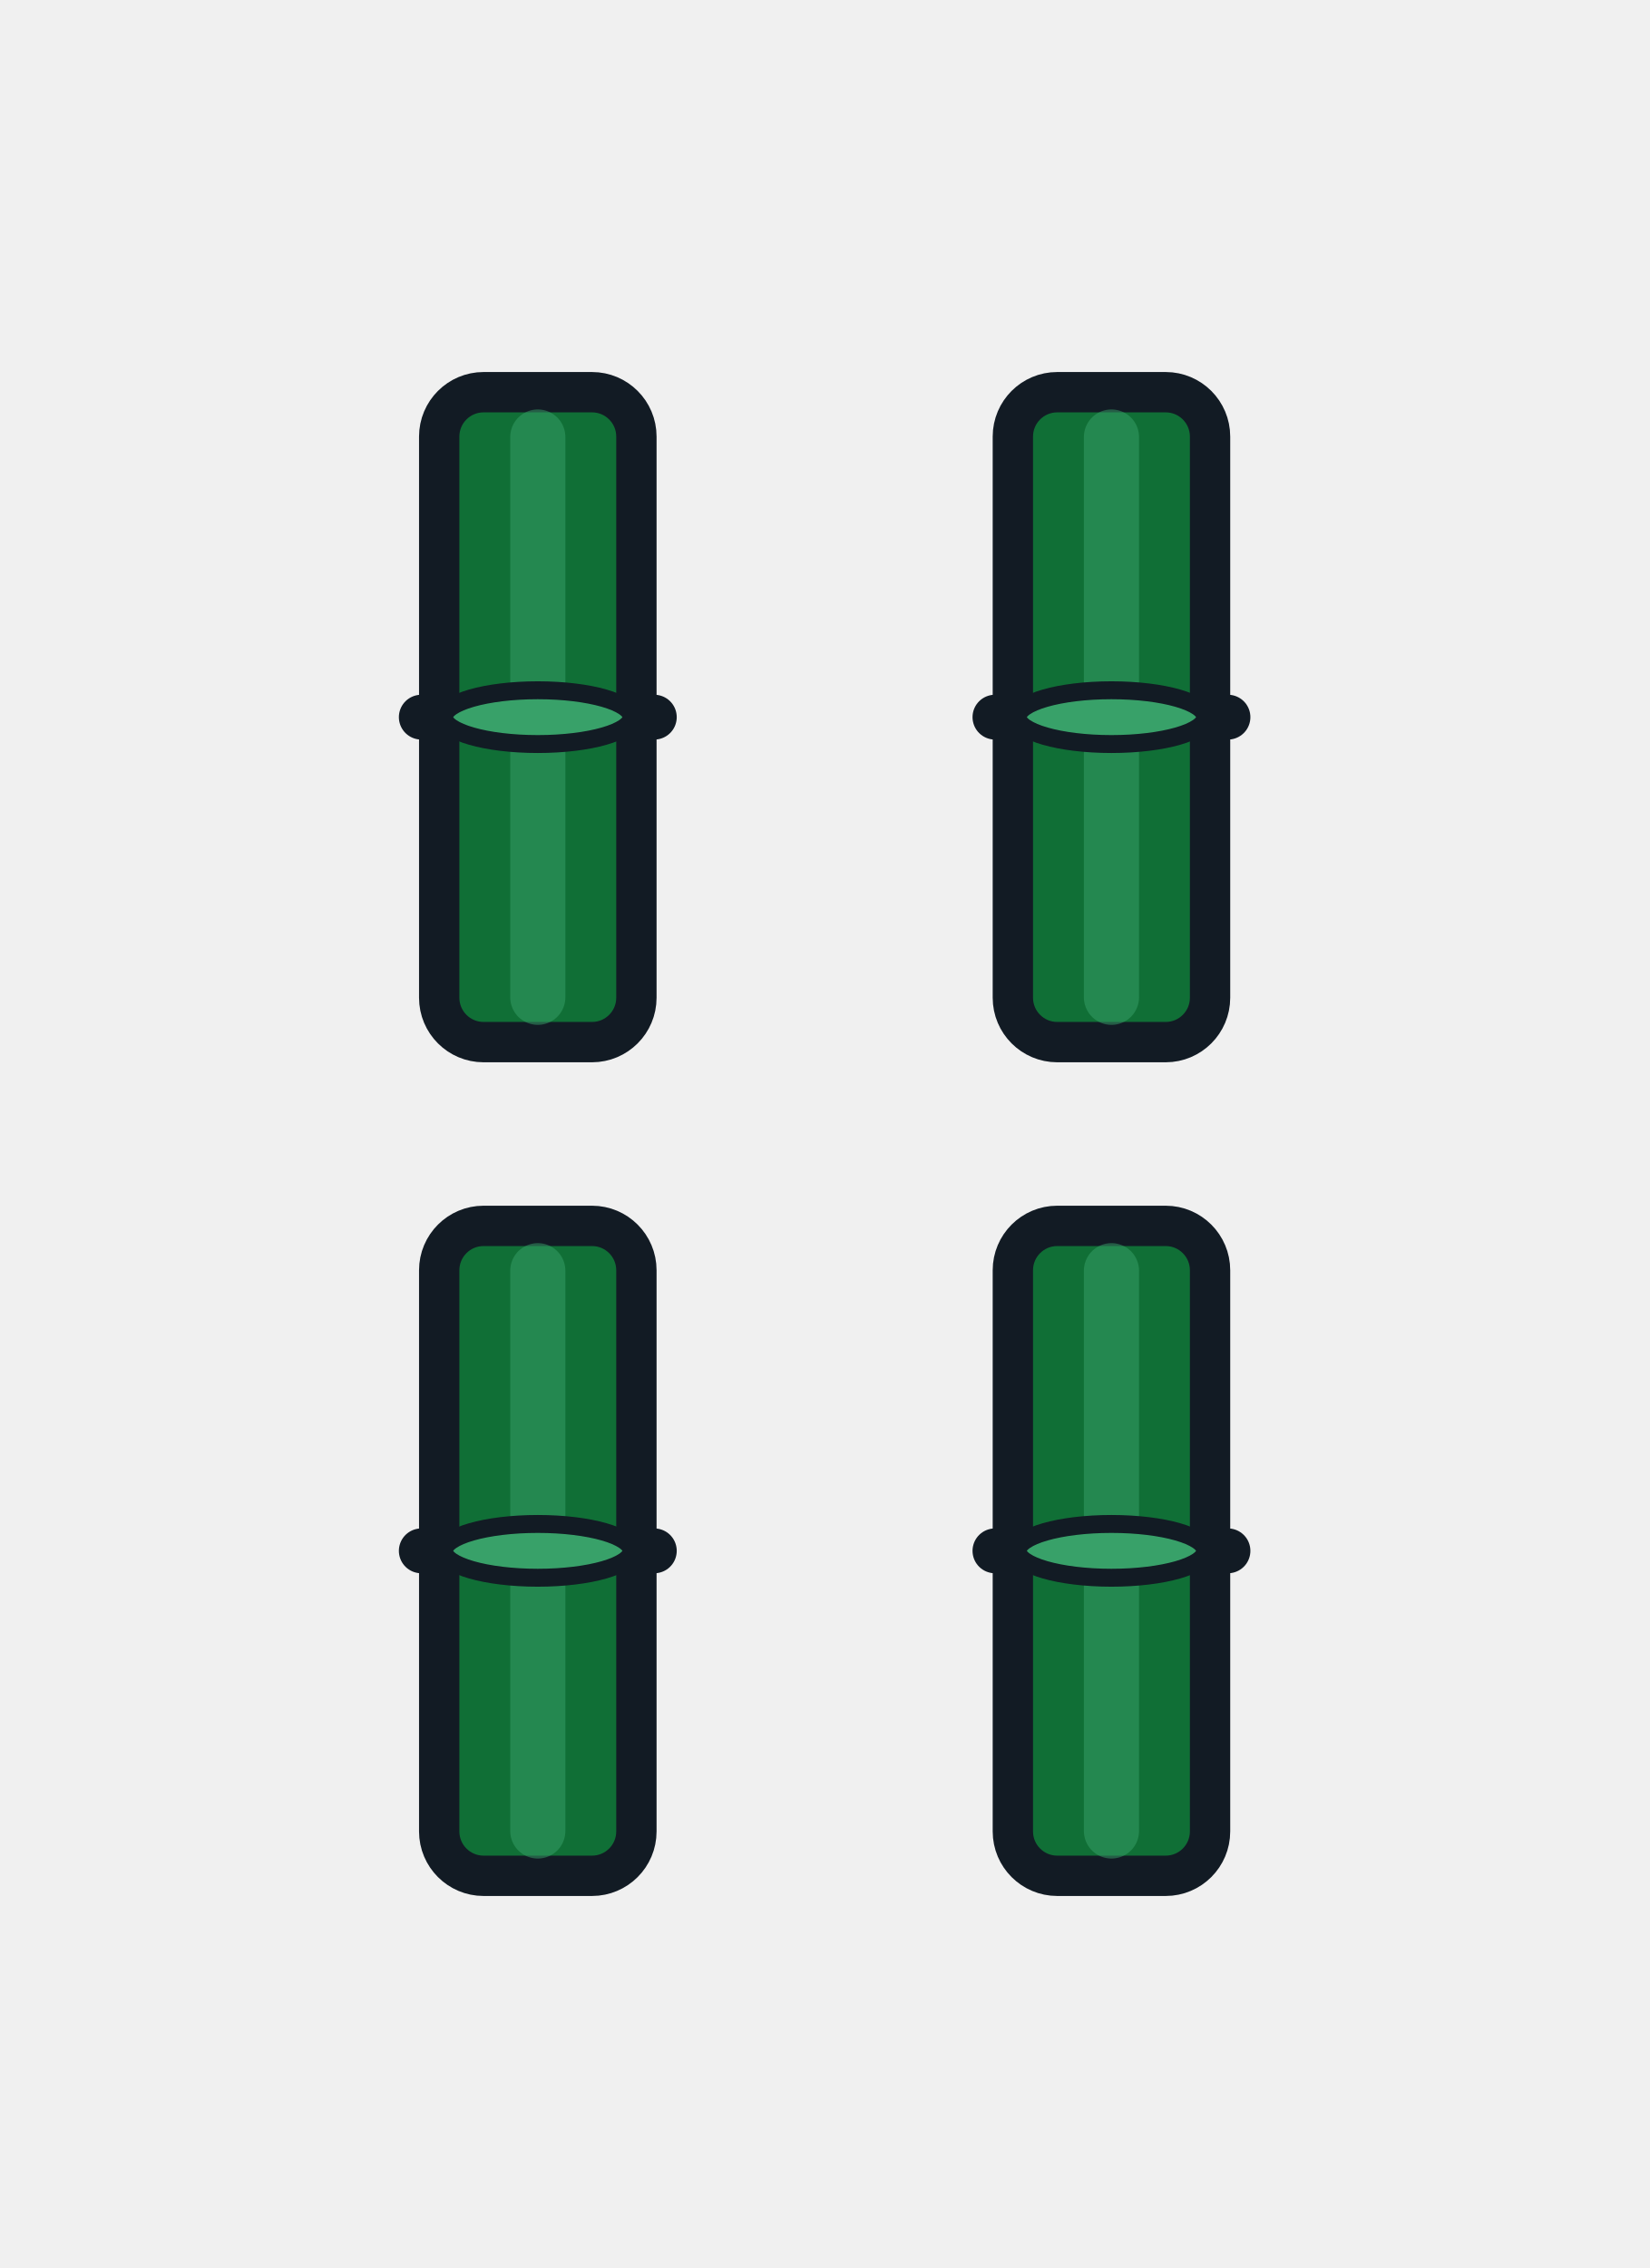
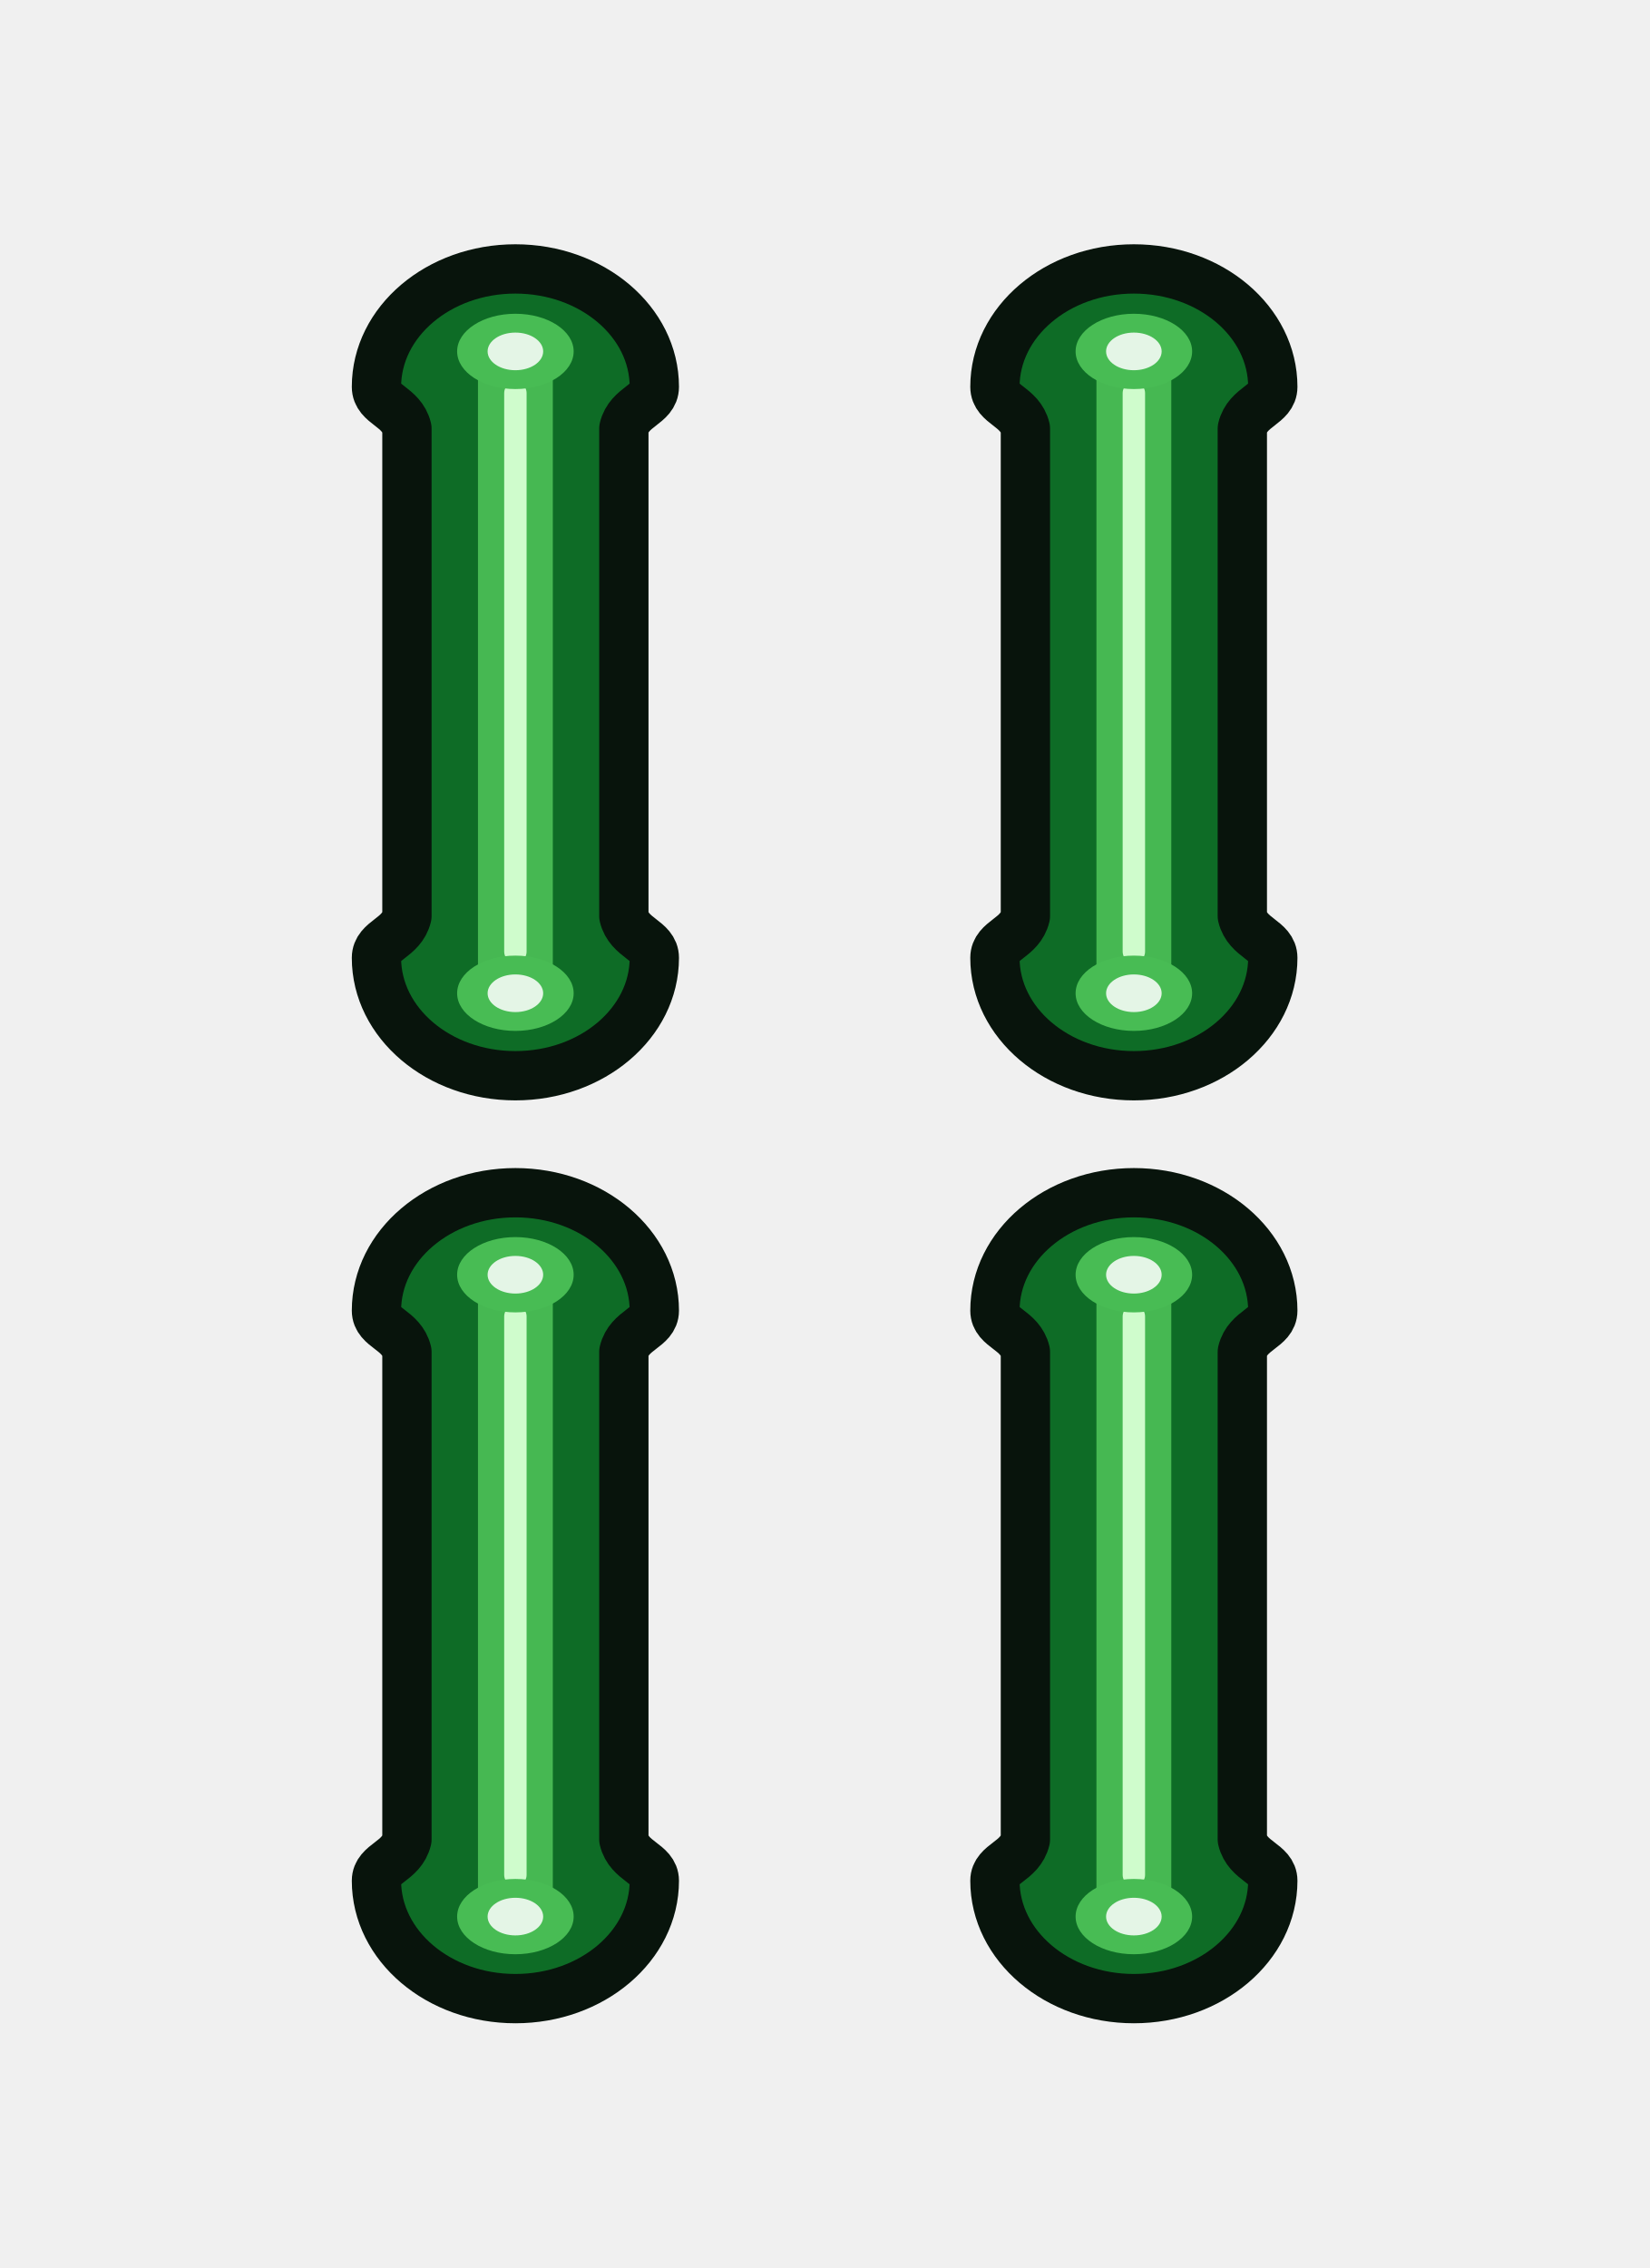
<svg xmlns="http://www.w3.org/2000/svg" width="368" height="506" viewBox="0 0 368 506">
  <g stroke-linecap="round" stroke-linejoin="round">
    <g>
-       <rect x="98.0" y="87.5" width="44.0" height="145.0" rx="9.9" fill="#106f36" stroke="#121b24" stroke-width="9" />
-       <line x1="120.0" y1="97.5" x2="120.0" y2="222.5" stroke="#38a169" stroke-width="12.3" opacity="0.5" />
-       <path d="M94.0 160.0 H146.0" stroke="#121b24" stroke-width="10" />
-       <ellipse cx="120.0" cy="160.0" rx="20.9" ry="6" fill="#38a169" stroke="#121b24" stroke-width="4" />
+       <path d="M 84.0 86.3 A 31.0 26.3 0 0 1 146.0 86.3 C 146.0 90.3, 140.4 90.6, 139.2 95.6 L 139.2 204.4 C 140.4 209.4, 146.0 209.7, 146.0 213.7 A 31.0 26.3 0 0 1 84.0 213.7 C 84.0 209.7, 89.6 209.4, 90.8 204.4 L 90.8 95.6 C 89.6 90.6, 84.0 90.3, 84.0 86.3 Z" fill="#0e6c26" stroke="#08140c" stroke-width="11" />
+       <line x1="115.0" y1="79.8" x2="115.0" y2="220.2" stroke="#48bc54" stroke-width="16.7" stroke-linecap="round" opacity="0.95" />
+       <line x1="115.0" y1="87.7" x2="115.0" y2="212.3" stroke="#d6ffd2" stroke-width="5.0" stroke-linecap="round" opacity="0.95" />
+       <ellipse cx="115.0" cy="78.4" rx="13.0" ry="8.4" fill="#48bc54" />
+       <ellipse cx="115.0" cy="78.4" rx="6.2" ry="4.2" fill="#ffffff" opacity="0.85" />
+       <ellipse cx="115.0" cy="221.6" rx="13.0" ry="8.4" fill="#48bc54" />
+       <ellipse cx="115.0" cy="221.6" rx="6.2" ry="4.2" fill="#ffffff" opacity="0.85" />
    </g>
    <g>
-       <rect x="226.0" y="87.5" width="44.0" height="145.0" rx="9.9" fill="#106f36" stroke="#121b24" stroke-width="9" />
-       <line x1="248.0" y1="97.5" x2="248.0" y2="222.5" stroke="#38a169" stroke-width="12.3" opacity="0.5" />
-       <path d="M222.0 160.0 H274.0" stroke="#121b24" stroke-width="10" />
-       <ellipse cx="248.0" cy="160.0" rx="20.9" ry="6" fill="#38a169" stroke="#121b24" stroke-width="4" />
+       <path d="M 222.0 86.3 A 31.0 26.3 0 0 1 284.0 86.3 C 284.0 90.3, 278.4 90.6, 277.2 95.6 L 277.2 204.4 C 278.4 209.4, 284.0 209.7, 284.0 213.7 A 31.0 26.3 0 0 1 222.0 213.7 C 222.0 209.7, 227.6 209.4, 228.8 204.4 L 228.8 95.6 C 227.6 90.6, 222.0 90.3, 222.0 86.3 Z" fill="#0e6c26" stroke="#08140c" stroke-width="11" />
+       <line x1="253.0" y1="79.8" x2="253.0" y2="220.2" stroke="#48bc54" stroke-width="16.7" stroke-linecap="round" opacity="0.95" />
+       <line x1="253.0" y1="87.7" x2="253.0" y2="212.3" stroke="#d6ffd2" stroke-width="5.0" stroke-linecap="round" opacity="0.95" />
+       <ellipse cx="253.0" cy="78.4" rx="13.0" ry="8.4" fill="#48bc54" />
+       <ellipse cx="253.0" cy="78.4" rx="6.2" ry="4.2" fill="#ffffff" opacity="0.85" />
+       <ellipse cx="253.0" cy="221.6" rx="13.0" ry="8.4" fill="#48bc54" />
+       <ellipse cx="253.0" cy="221.6" rx="6.2" ry="4.2" fill="#ffffff" opacity="0.85" />
    </g>
    <g>
-       <rect x="98.0" y="273.5" width="44.0" height="145.0" rx="9.9" fill="#106f36" stroke="#121b24" stroke-width="9" />
-       <line x1="120.0" y1="283.5" x2="120.0" y2="408.5" stroke="#38a169" stroke-width="12.3" opacity="0.5" />
-       <path d="M94.0 346.0 H146.0" stroke="#121b24" stroke-width="10" />
-       <ellipse cx="120.0" cy="346.0" rx="20.9" ry="6" fill="#38a169" stroke="#121b24" stroke-width="4" />
+       <path d="M 84.0 292.4 A 31.0 26.3 0 0 1 146.0 292.4 C 146.0 296.3, 140.4 296.6, 139.2 301.6 L 139.2 410.4 C 140.4 415.4, 146.0 415.7, 146.0 419.6 A 31.0 26.3 0 0 1 84.0 419.6 C 84.0 415.7, 89.6 415.4, 90.8 410.4 L 90.8 301.6 C 89.6 296.6, 84.0 296.3, 84.0 292.4 Z" fill="#0e6c26" stroke="#08140c" stroke-width="11" />
+       <line x1="115.0" y1="285.8" x2="115.0" y2="426.2" stroke="#48bc54" stroke-width="16.7" stroke-linecap="round" opacity="0.95" />
+       <line x1="115.0" y1="293.7" x2="115.0" y2="418.3" stroke="#d6ffd2" stroke-width="5.0" stroke-linecap="round" opacity="0.95" />
+       <ellipse cx="115.0" cy="284.4" rx="13.0" ry="8.4" fill="#48bc54" />
+       <ellipse cx="115.0" cy="284.4" rx="6.2" ry="4.2" fill="#ffffff" opacity="0.85" />
+       <ellipse cx="115.0" cy="427.6" rx="13.0" ry="8.4" fill="#48bc54" />
+       <ellipse cx="115.0" cy="427.6" rx="6.2" ry="4.2" fill="#ffffff" opacity="0.85" />
    </g>
    <g>
-       <rect x="226.0" y="273.5" width="44.0" height="145.0" rx="9.9" fill="#106f36" stroke="#121b24" stroke-width="9" />
-       <line x1="248.0" y1="283.5" x2="248.0" y2="408.5" stroke="#38a169" stroke-width="12.3" opacity="0.5" />
-       <path d="M222.0 346.0 H274.0" stroke="#121b24" stroke-width="10" />
-       <ellipse cx="248.0" cy="346.0" rx="20.9" ry="6" fill="#38a169" stroke="#121b24" stroke-width="4" />
+       <path d="M 222.0 292.4 A 31.0 26.3 0 0 1 284.0 292.4 C 284.0 296.3, 278.4 296.6, 277.2 301.6 L 277.2 410.4 C 278.4 415.4, 284.0 415.7, 284.0 419.6 A 31.0 26.3 0 0 1 222.0 419.6 C 222.0 415.7, 227.6 415.4, 228.8 410.4 L 228.8 301.6 C 227.6 296.6, 222.0 296.3, 222.0 292.4 Z" fill="#0e6c26" stroke="#08140c" stroke-width="11" />
+       <line x1="253.0" y1="285.8" x2="253.0" y2="426.2" stroke="#48bc54" stroke-width="16.7" stroke-linecap="round" opacity="0.95" />
+       <line x1="253.0" y1="293.7" x2="253.0" y2="418.3" stroke="#d6ffd2" stroke-width="5.0" stroke-linecap="round" opacity="0.95" />
+       <ellipse cx="253.0" cy="284.4" rx="13.0" ry="8.4" fill="#48bc54" />
+       <ellipse cx="253.0" cy="284.4" rx="6.2" ry="4.2" fill="#ffffff" opacity="0.85" />
+       <ellipse cx="253.0" cy="427.6" rx="13.0" ry="8.4" fill="#48bc54" />
+       <ellipse cx="253.0" cy="427.6" rx="6.2" ry="4.2" fill="#ffffff" opacity="0.85" />
    </g>
  </g>
</svg>
